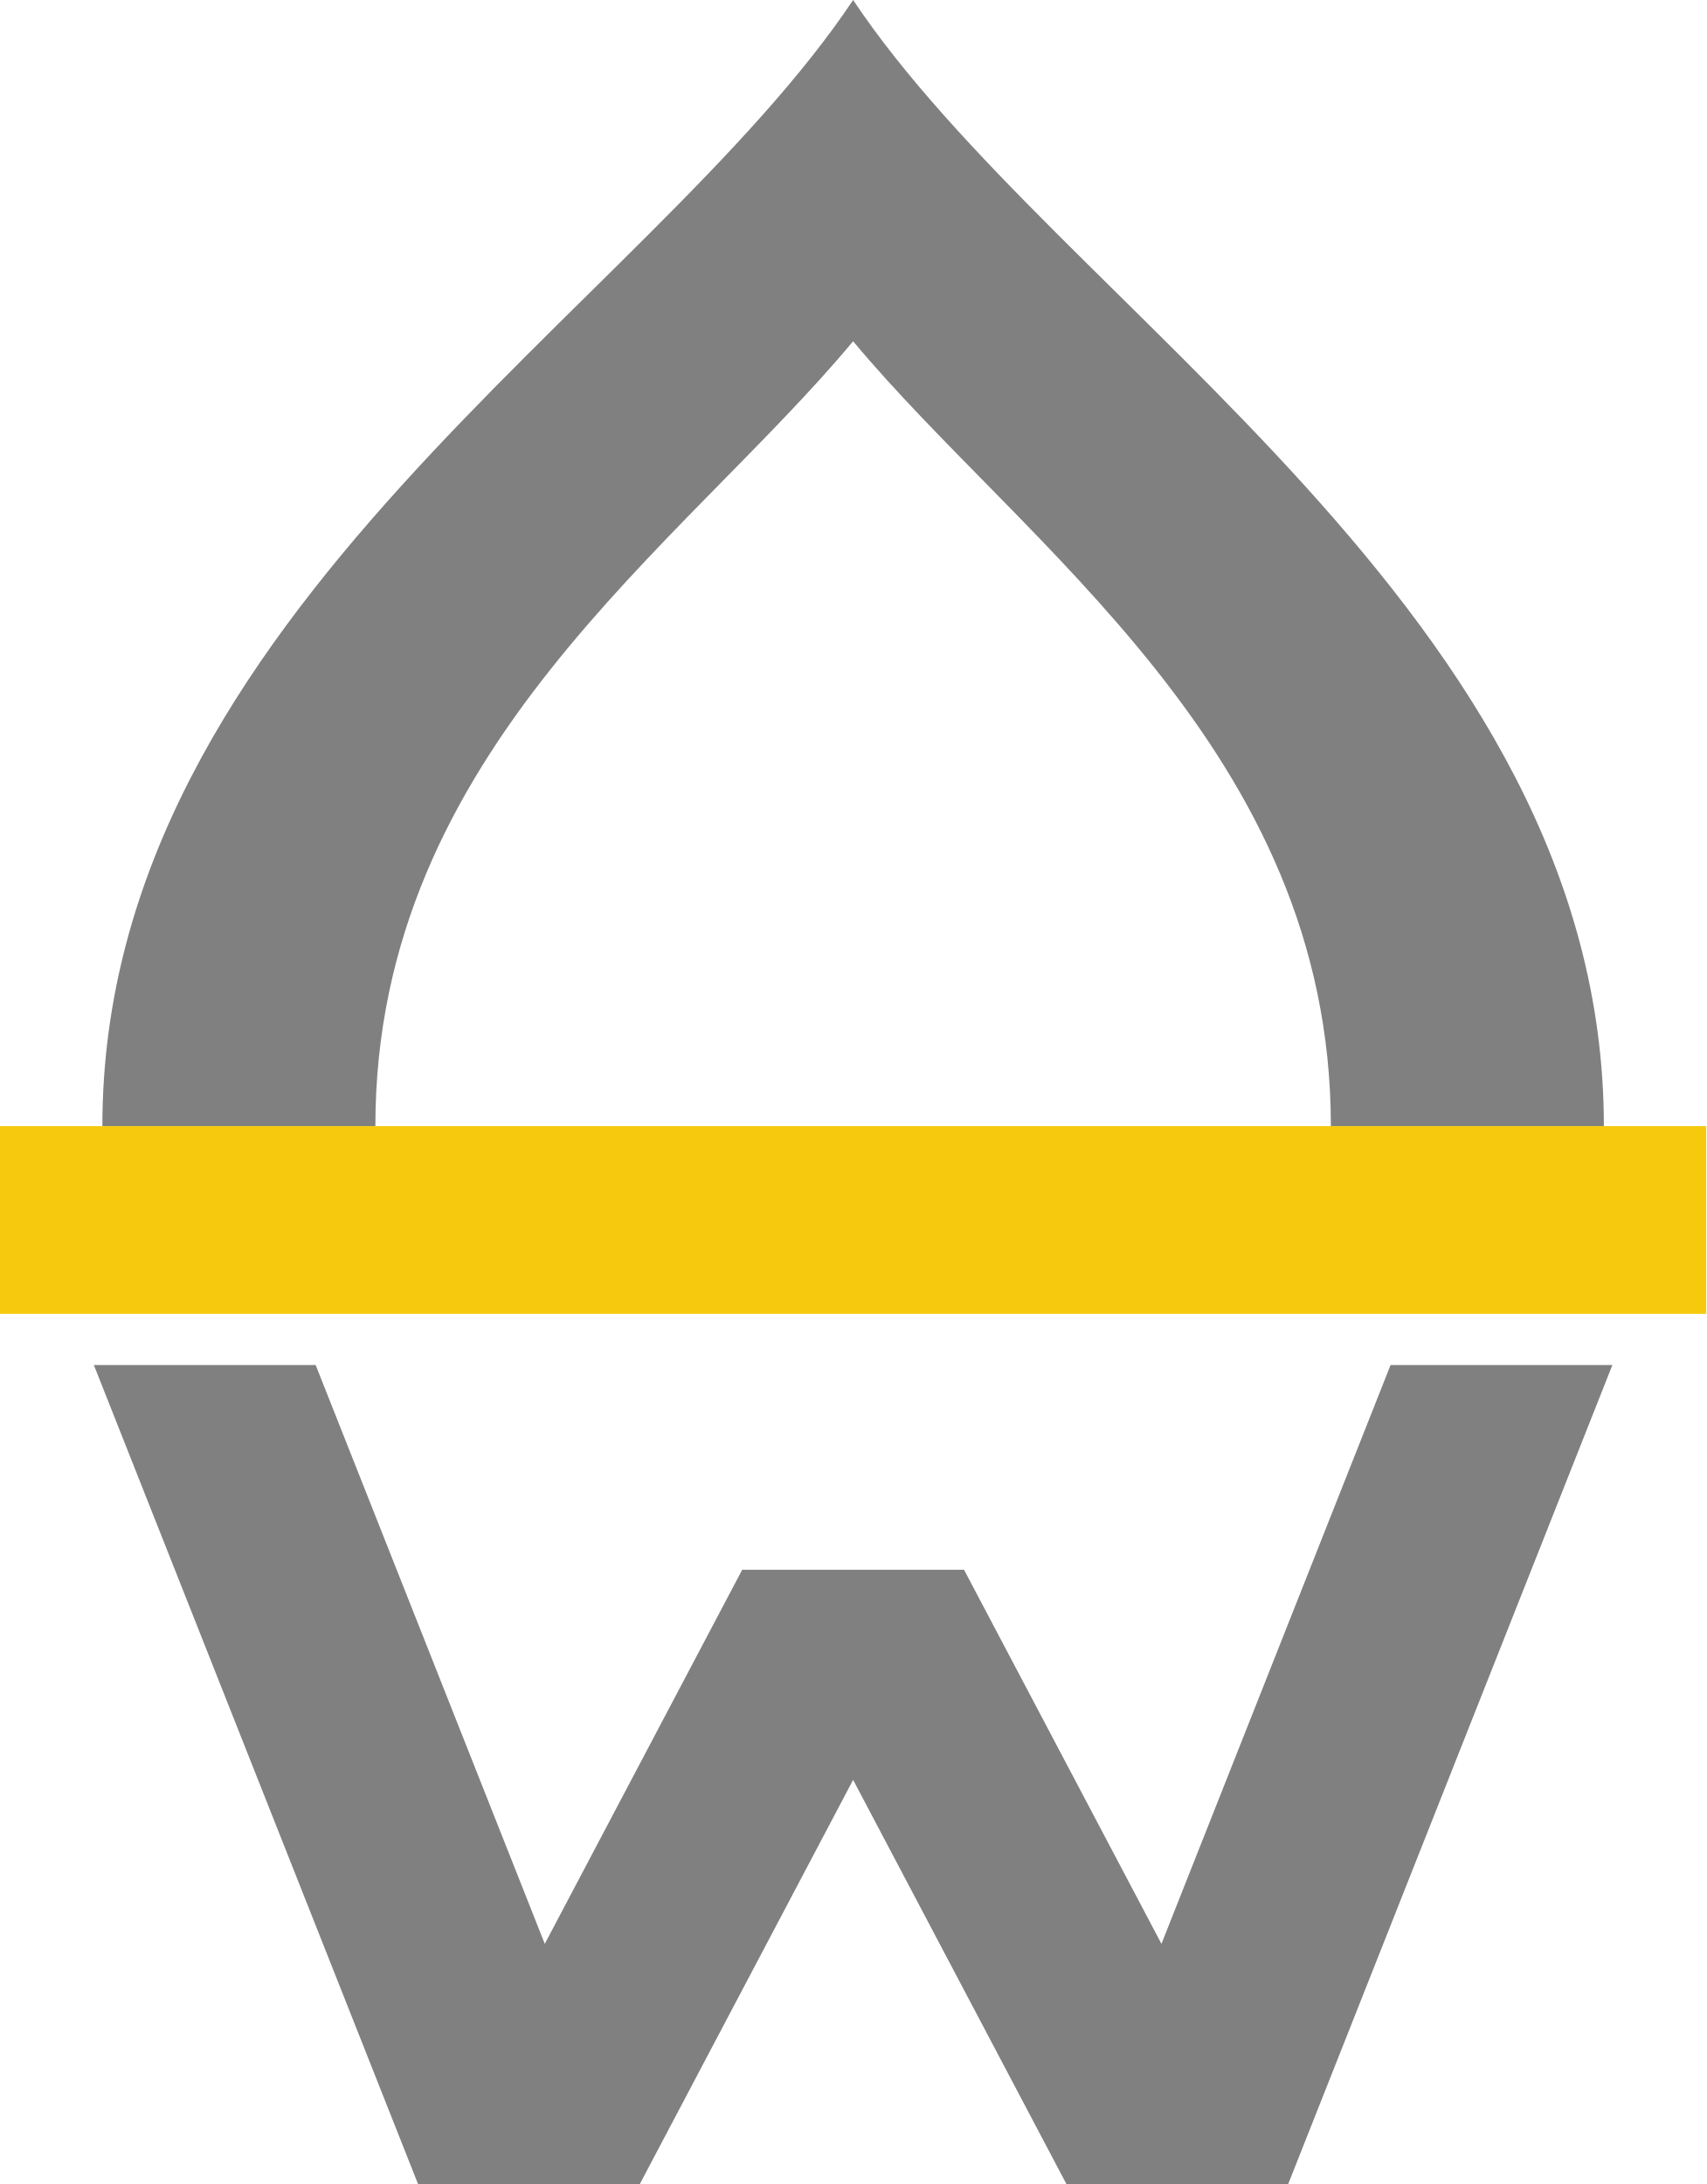
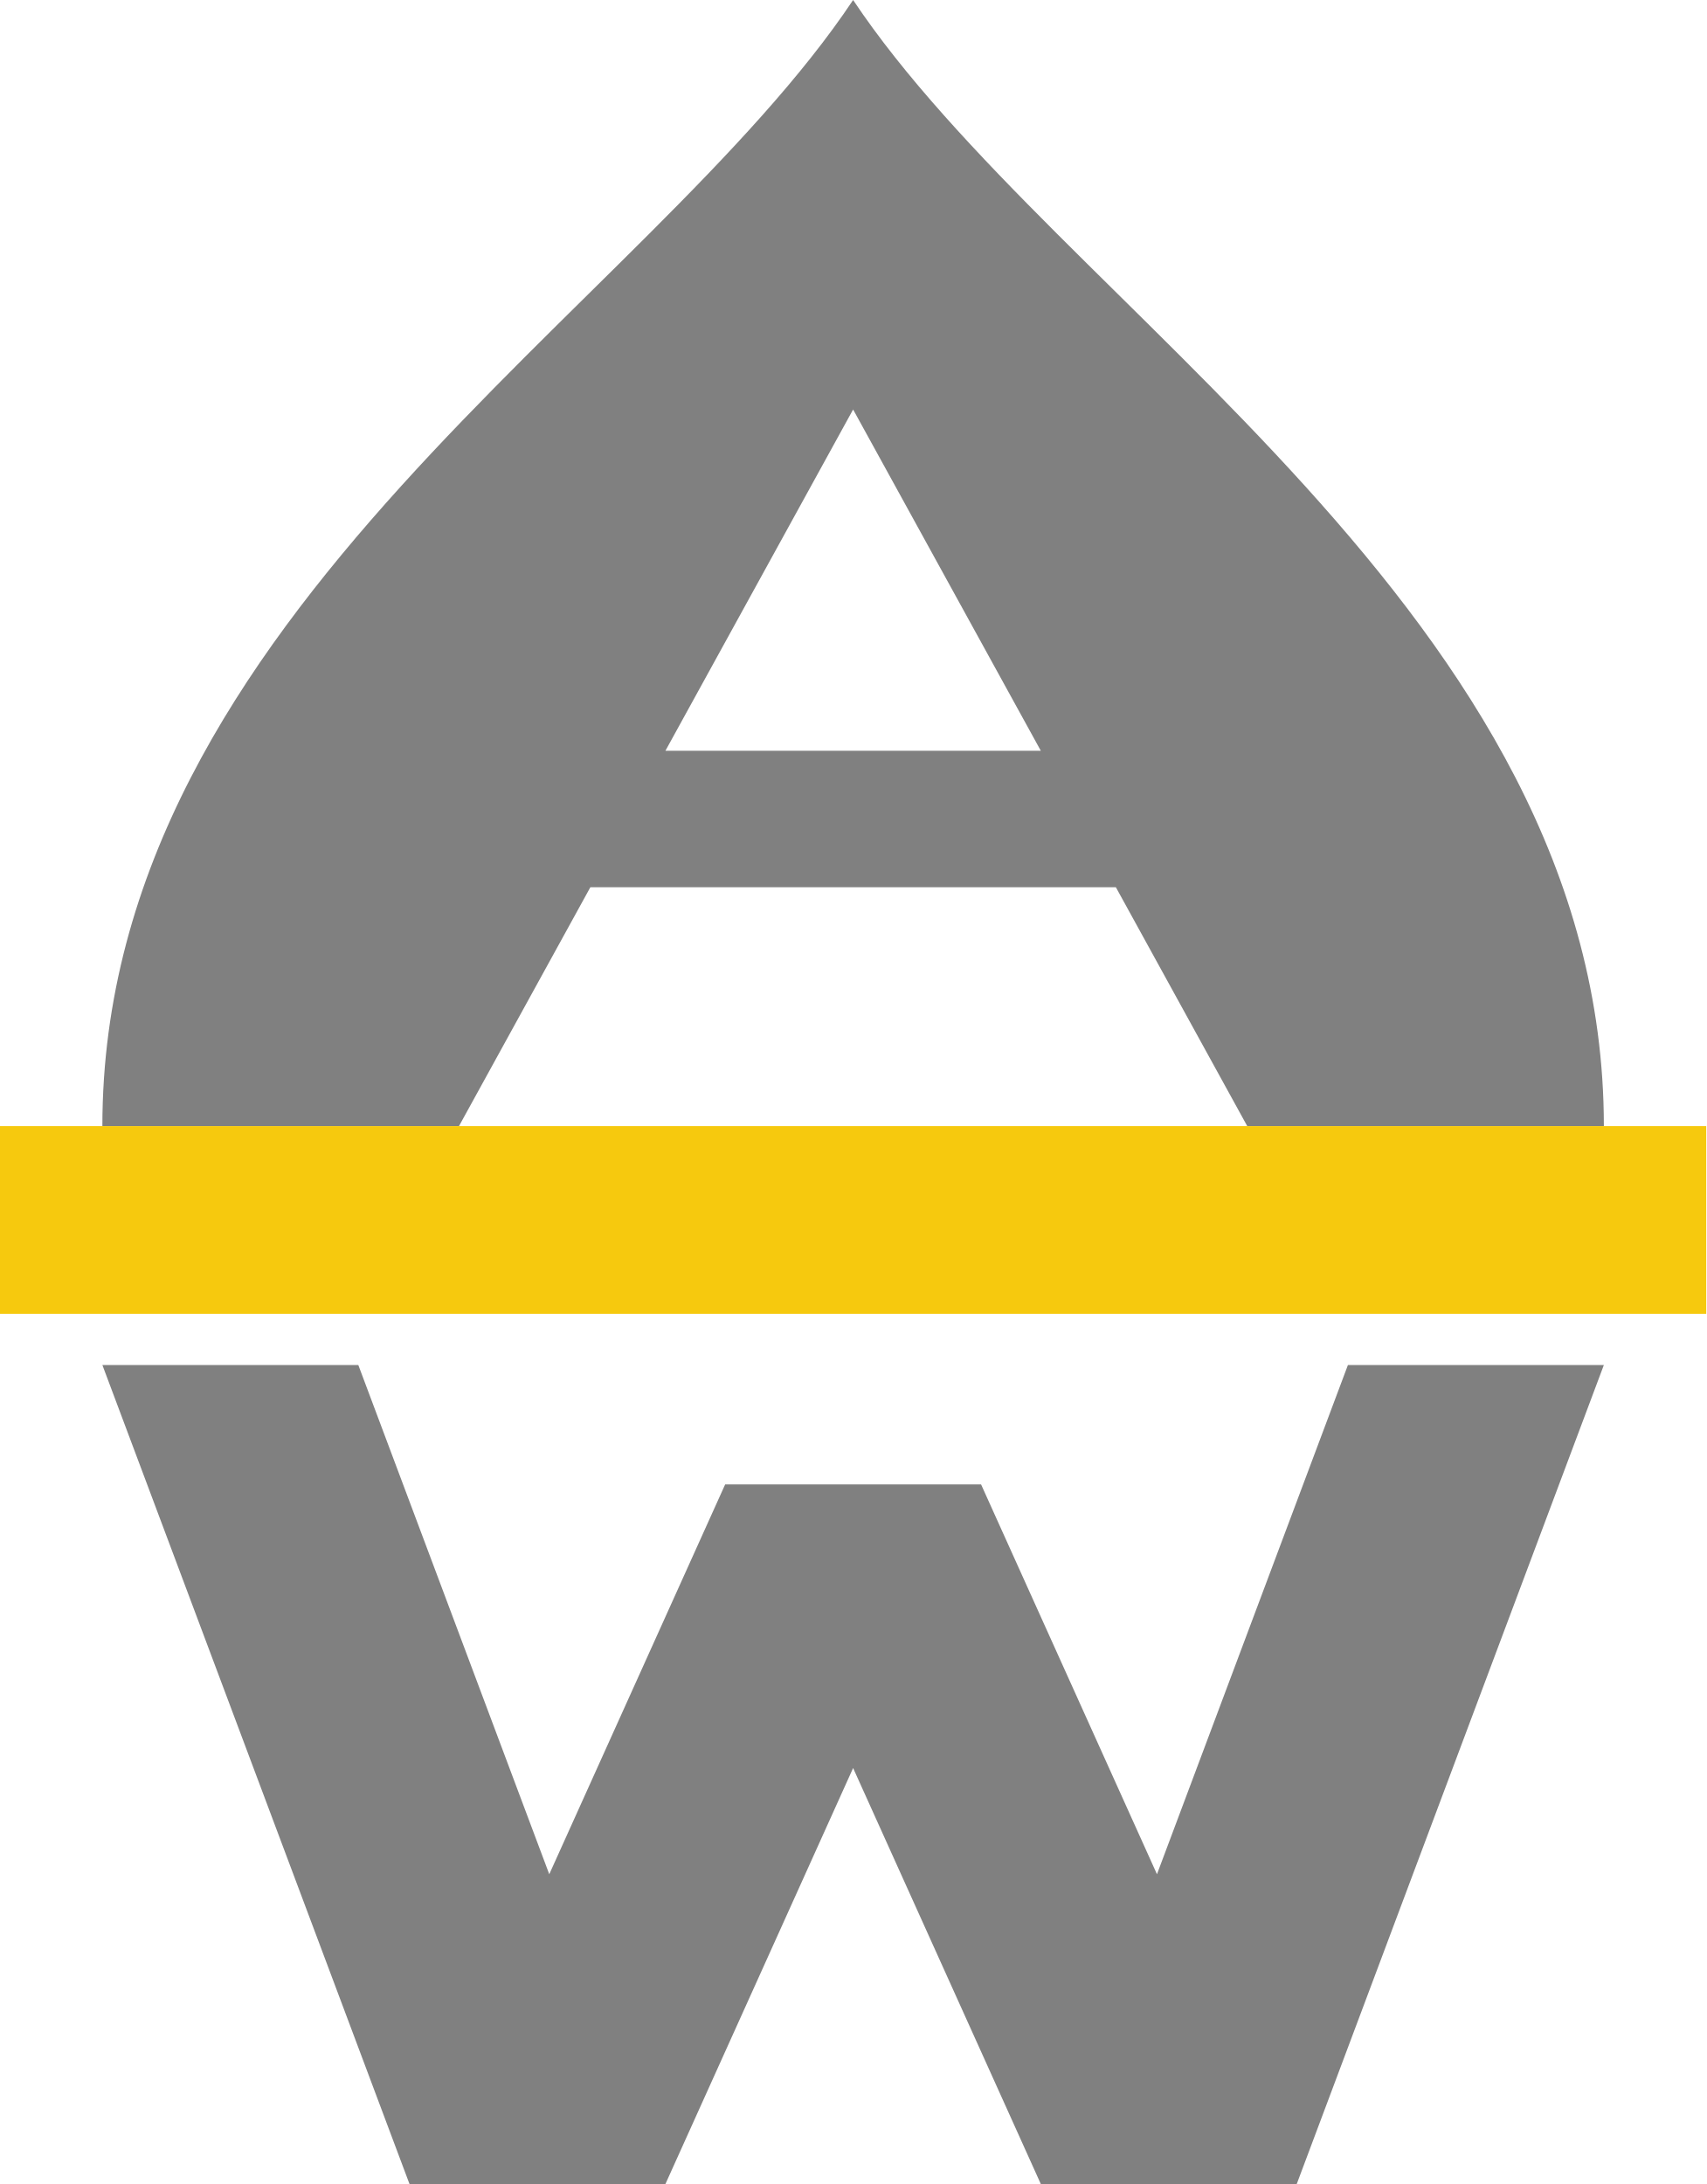
<svg xmlns="http://www.w3.org/2000/svg" viewBox="0 0 100 128" role="img" aria-label="Angga Widiarta">
-   <path d="M6 66C6 36 38 18 50 0C62 18 94 36 94 66H78C78 44 60 32 50 20C40 32 22 44 22 66ZM5.5 80L18.5 80L37.5 128L24.5 128ZM43.5 92L56.5 92L37.5 128L24.5 128ZM43.5 92L56.5 92L75.5 128L62.5 128ZM81.5 80L94.5 80L75.5 128L62.5 128Z" fill="#808080" />
+   <path d="M6 66C6 36 38 18 50 0C62 18 94 36 94 66H73.1L65.4 52H34.6L26.9 66ZM50 24L39 44H61ZM6 80H21L39 128H24ZM42.5 87H57.5L39 128H24ZM42.5 87H57.5L76 128H61ZM79 80H94L76 128H61Z" fill="#808080" />
  <path d="M0 66H100V77H0Z" fill="#f6c90e" />
</svg>
